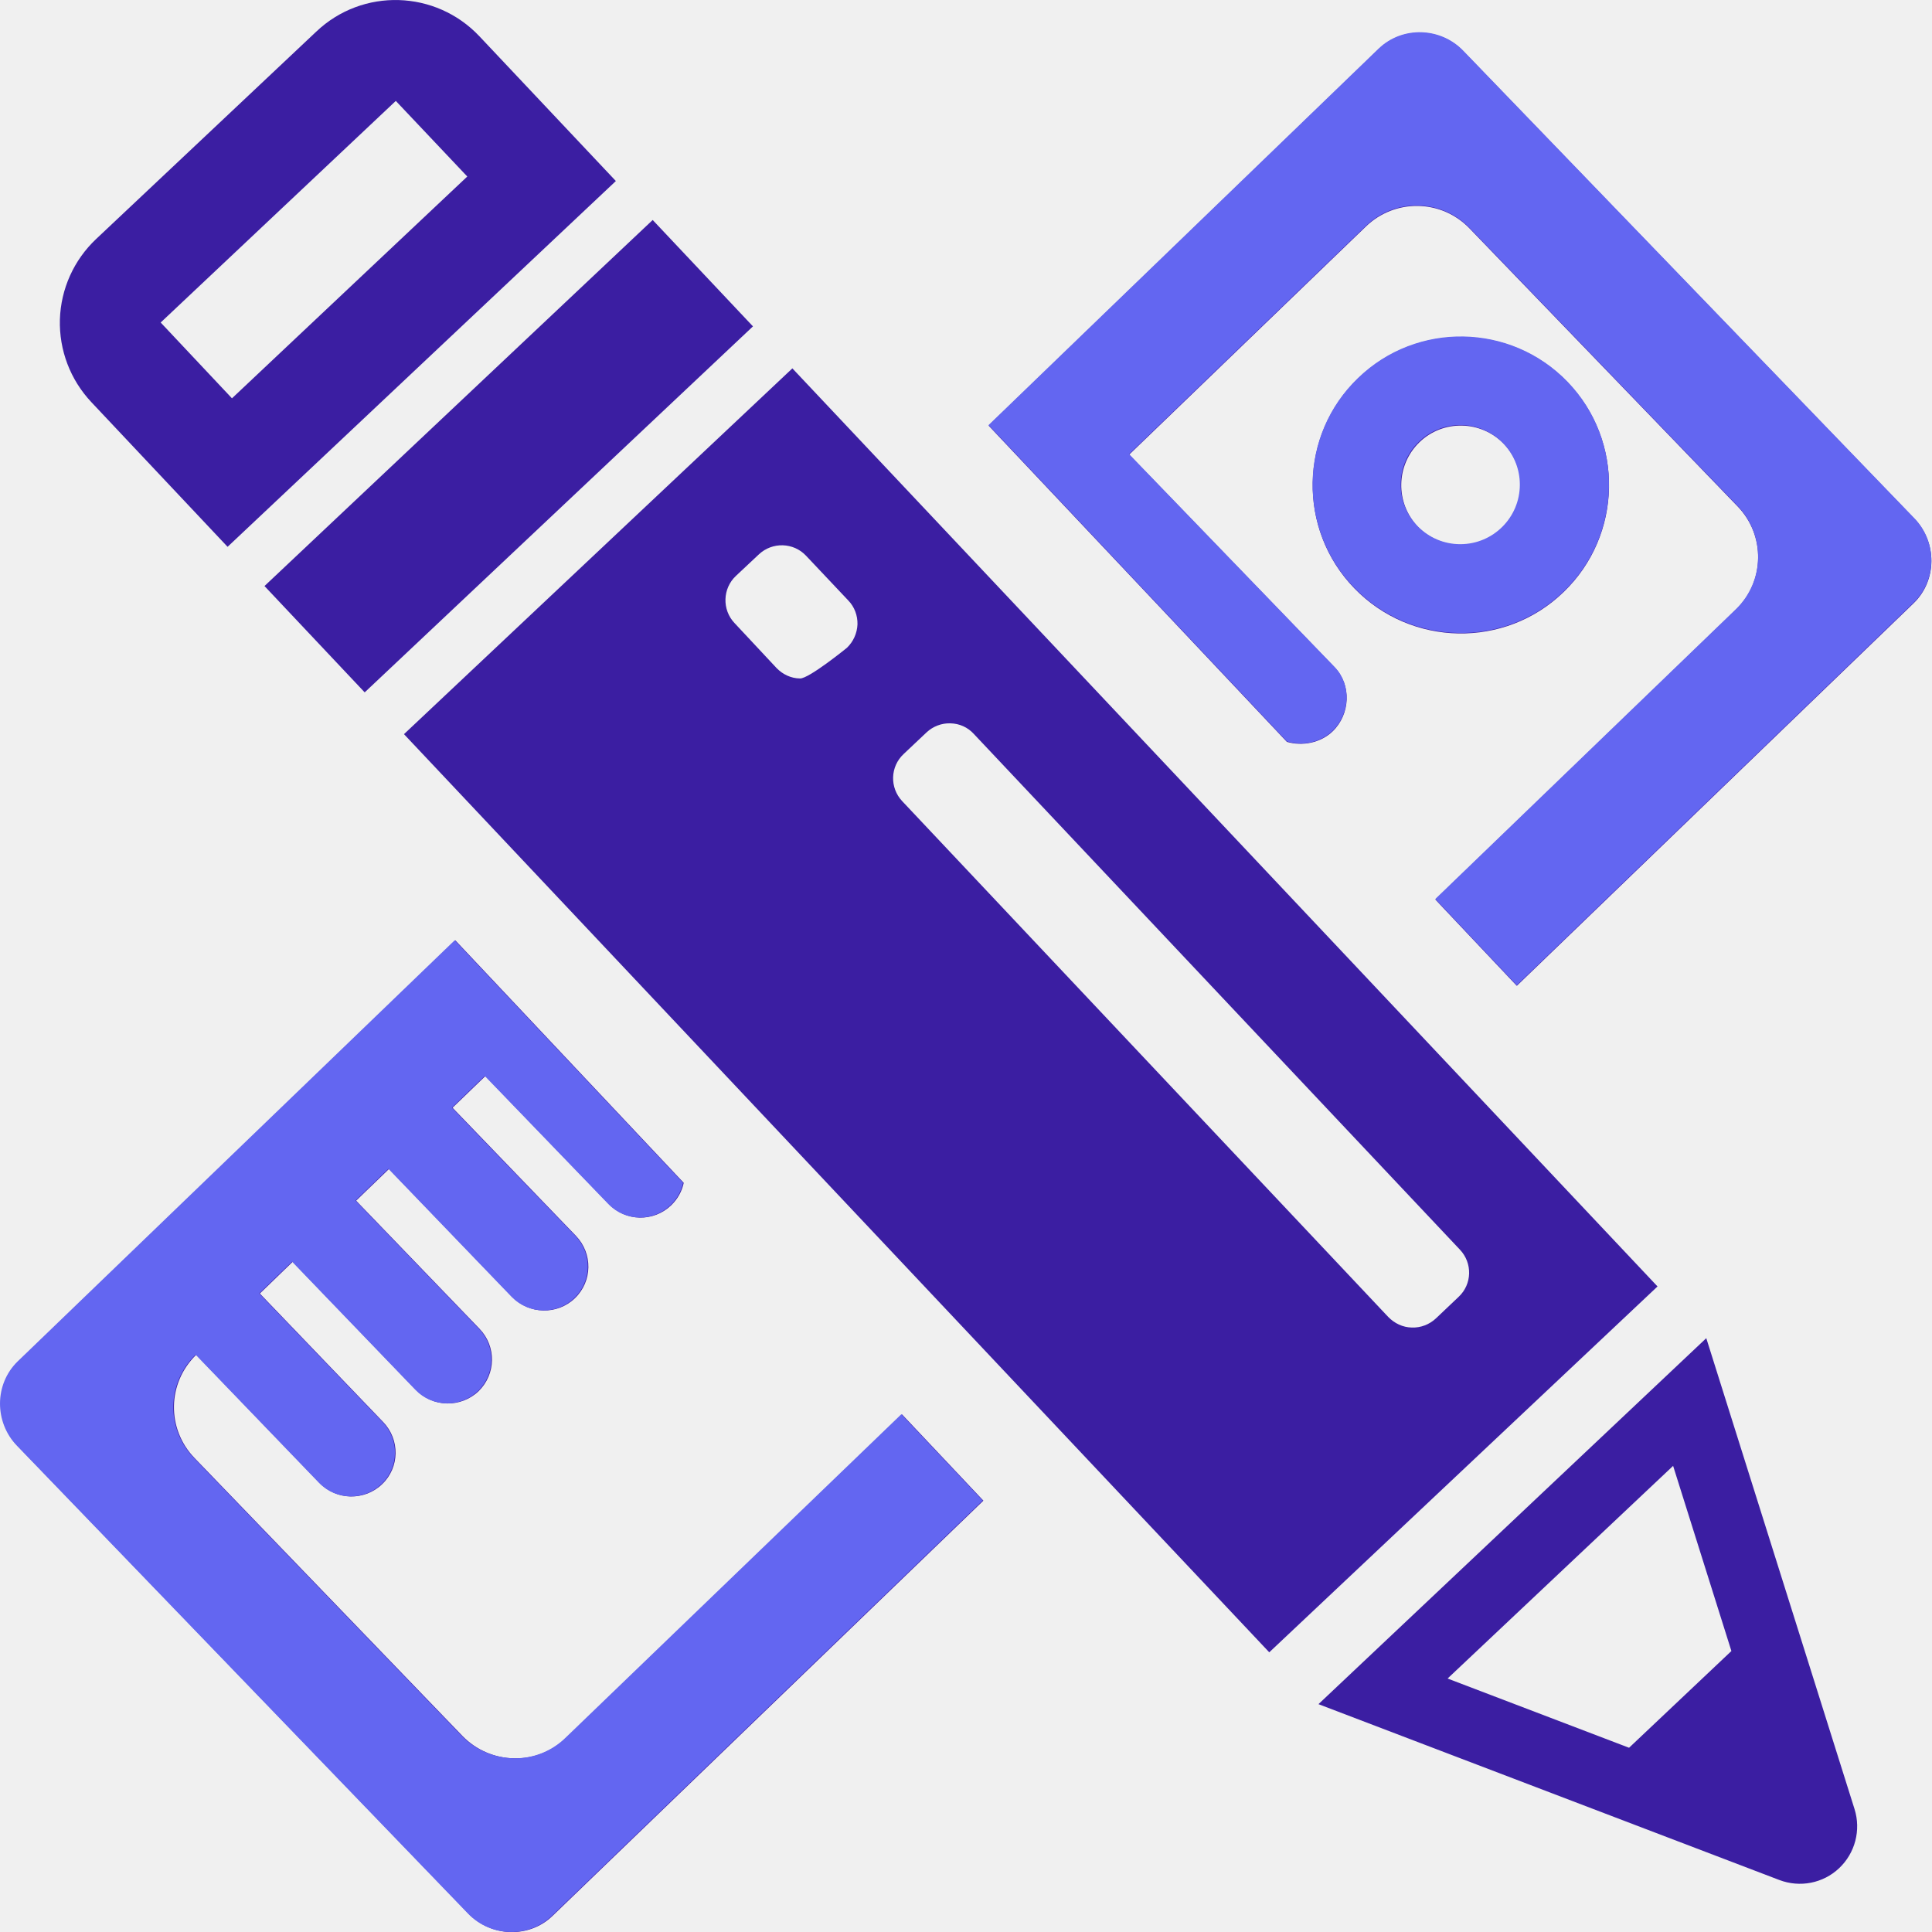
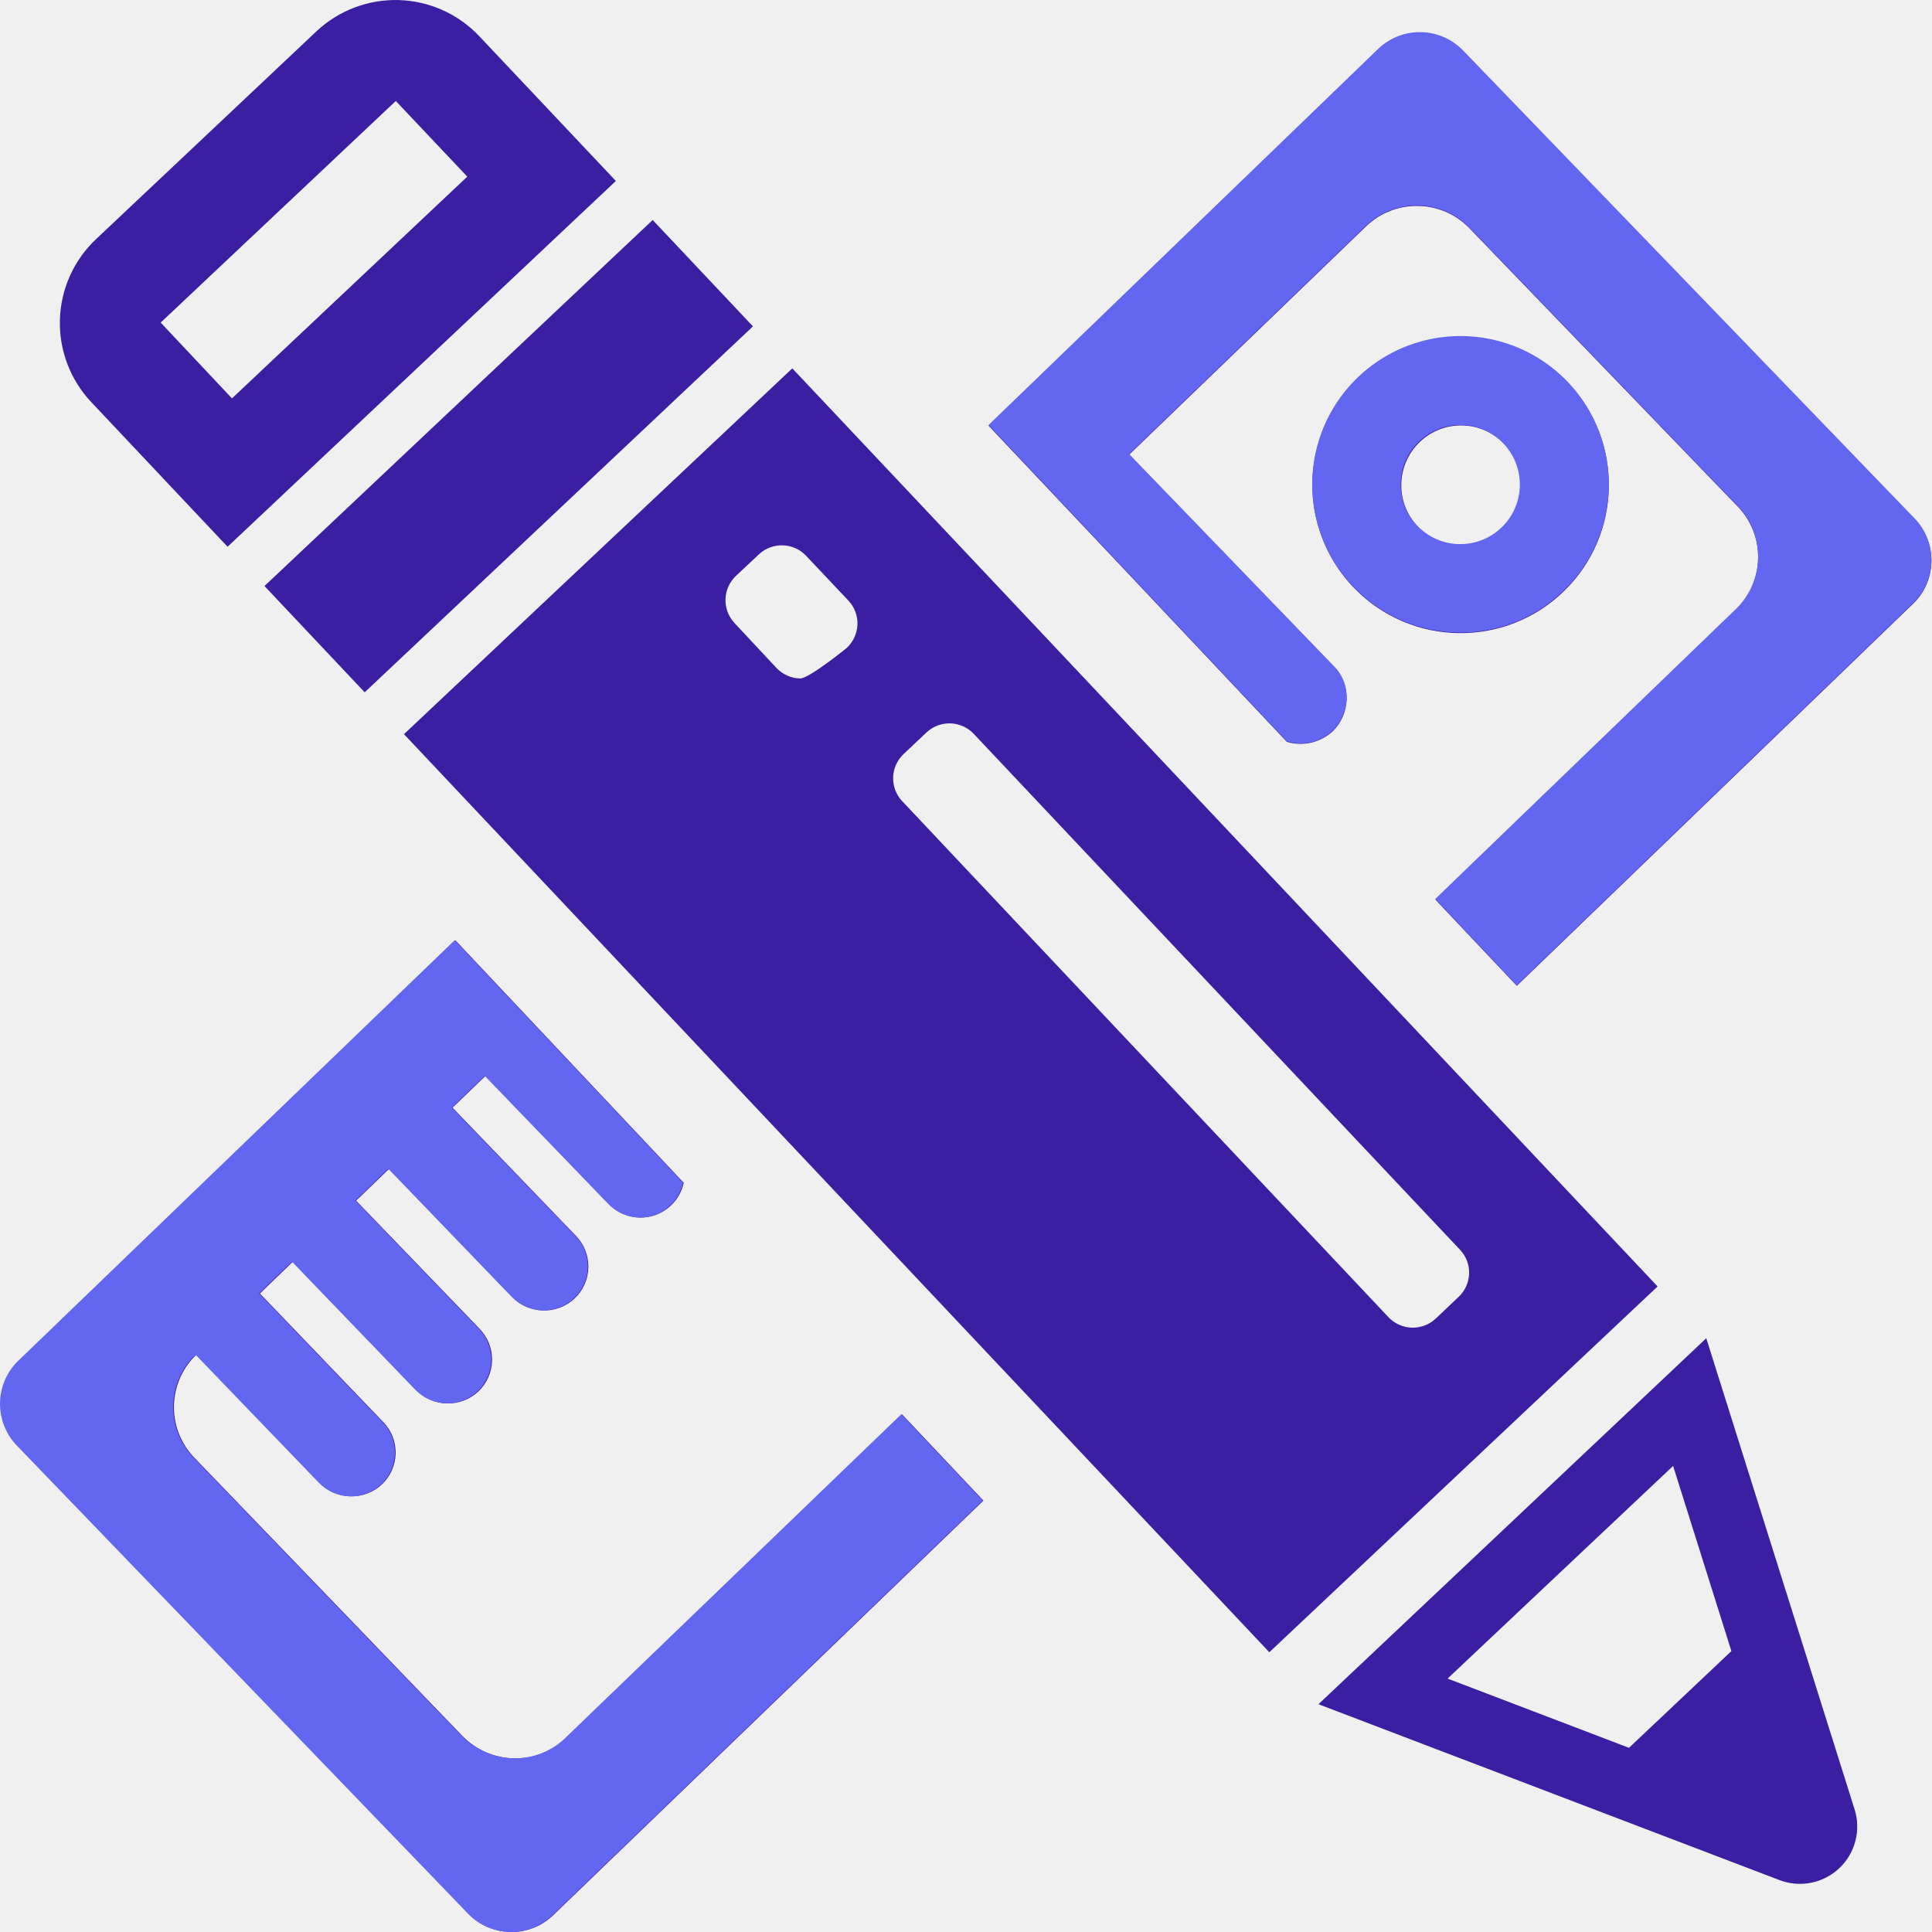
- <svg xmlns="http://www.w3.org/2000/svg" width="30" height="30" viewBox="0 0 30 30" fill="none">
-   <g clip-path="url(#clip0_116_163)">
-     <path d="M29.718 9.364L23.553 15.308L22.288 13.968L26.954 9.469C27.405 9.033 27.417 8.315 26.982 7.864L22.817 3.545C22.606 3.327 22.322 3.203 22.02 3.198C21.72 3.192 21.429 3.306 21.212 3.515L17.534 7.06L20.727 10.366C20.988 10.64 20.968 11.09 20.694 11.356C20.502 11.539 20.221 11.589 19.983 11.52L17.667 9.064L15.351 6.609L21.411 0.76C21.779 0.409 22.369 0.428 22.722 0.795L29.728 8.056C30.08 8.421 30.08 9.011 29.718 9.364ZM8.789 26.988C8.574 27.197 8.282 27.311 7.982 27.304C7.681 27.298 7.394 27.174 7.184 26.959L3.019 22.638C2.585 22.187 2.596 21.475 3.047 21.037L4.963 23.027C5.227 23.3 5.66 23.308 5.933 23.047C6.207 22.786 6.213 22.353 5.948 22.079L4.035 20.086L4.545 19.593L6.46 21.583C6.722 21.855 7.156 21.864 7.431 21.603C7.703 21.337 7.71 20.907 7.445 20.632L5.53 18.644L6.041 18.151L7.955 20.14C8.219 20.411 8.654 20.421 8.926 20.16C9.201 19.896 9.206 19.465 8.943 19.19L7.027 17.201L7.537 16.709L9.453 18.695C9.716 18.97 10.149 18.979 10.423 18.715C10.524 18.617 10.591 18.494 10.617 18.367L7.071 14.602L0.284 21.142C-0.079 21.494 -0.079 22.086 0.272 22.45L7.277 29.716C7.629 30.081 8.221 30.101 8.584 29.746L15.27 23.302L14.006 21.962L8.789 26.988ZM21.029 9.134C20.145 8.221 20.172 6.758 21.088 5.878C21.999 4.995 23.46 5.021 24.341 5.935C25.225 6.85 25.193 8.313 24.282 9.191C23.373 10.074 21.912 10.048 21.029 9.134ZM22.018 8.18C22.373 8.545 22.96 8.556 23.331 8.202C23.697 7.847 23.707 7.259 23.351 6.892C22.997 6.525 22.408 6.512 22.041 6.867C21.674 7.222 21.663 7.81 22.018 8.18ZM25.738 19.976L19.709 25.657L6.273 11.4L12.304 5.72L25.738 19.976ZM13.315 9.695C13.318 9.558 13.269 9.424 13.172 9.324L12.516 8.629C12.321 8.422 11.993 8.412 11.784 8.608L11.428 8.942C11.219 9.137 11.21 9.468 11.405 9.674L12.058 10.373C12.155 10.473 12.284 10.534 12.423 10.535C12.56 10.54 13.151 10.059 13.151 10.059C13.251 9.963 13.309 9.833 13.315 9.695ZM22.649 20.138C22.86 19.941 22.867 19.612 22.669 19.404L20.782 17.402C20.782 17.402 19.632 16.181 18.895 15.4C17.421 13.836 15.121 11.396 15.121 11.396C15.027 11.293 14.898 11.235 14.758 11.232C14.623 11.227 14.487 11.279 14.388 11.372L14.031 11.709C13.822 11.905 13.813 12.232 14.01 12.441L21.557 20.45C21.655 20.55 21.782 20.611 21.923 20.614C22.061 20.619 22.195 20.567 22.296 20.473L22.649 20.138ZM5.663 10.751L11.692 5.068L10.135 3.416L4.107 9.1L5.663 10.751ZM1.419 6.245C1.091 5.896 0.917 5.438 0.93 4.961C0.945 4.485 1.147 4.037 1.494 3.71L4.911 0.491C5.63 -0.192 6.765 -0.157 7.445 0.564L9.563 2.811L3.534 8.491L1.419 6.245ZM2.495 5.008L3.602 6.185L7.256 2.741L6.146 1.567L2.495 5.008ZM28.797 28.091C28.9 28.418 28.806 28.775 28.558 29.009C28.309 29.245 27.947 29.314 27.628 29.192L20.473 26.462L26.495 20.779L28.797 28.091ZM26.885 25.637L25.98 22.762L22.478 26.064L25.296 27.139L26.885 25.637Z" fill="#3b1ea2" />
-     <path fill-rule="evenodd" clip-rule="evenodd" d="M29.717 9.356L23.552 15.3L22.287 13.96L26.953 9.461C27.404 9.026 27.416 8.308 26.981 7.856L22.816 3.537C22.605 3.319 22.321 3.195 22.018 3.191C21.718 3.184 21.428 3.298 21.21 3.508L17.533 7.052L20.726 10.359C20.987 10.632 20.966 11.082 20.693 11.348C20.501 11.532 20.22 11.589 19.982 11.512L17.666 9.056L15.35 6.601L21.41 0.752C21.778 0.401 22.369 0.421 22.721 0.787L29.727 8.048C30.079 8.414 30.079 9.003 29.717 9.356ZM21.028 9.126C20.144 8.213 20.171 6.75 21.087 5.87C21.998 4.987 23.459 5.014 24.34 5.927C25.224 6.842 25.192 8.305 24.281 9.184C23.372 10.066 21.911 10.04 21.028 9.126ZM22.675 8.45C23.186 8.45 23.6 8.036 23.6 7.525C23.6 7.014 23.186 6.6 22.675 6.6C22.164 6.6 21.75 7.014 21.75 7.525C21.75 8.036 22.164 8.45 22.675 8.45Z" fill="#6366F1" />
+ <svg xmlns="http://www.w3.org/2000/svg" fill="none" viewBox="0 0 30 30">
+   <g clip-path="url(#a)">
+     <path d="m29.718 9.364-6.165 5.944-1.265-1.34 4.666-4.5a1.134 1.134 0 0 0 .028-1.604l-4.165-4.32a1.13 1.13 0 0 0-.797-.346 1.13 1.13 0 0 0-.808.317L17.534 7.06l3.193 3.306c.261.274.24.724-.033.99a.74.74 0 0 1-.711.164l-2.316-2.456L15.35 6.61 21.41.76a.934.934 0 0 1 1.311.036l7.006 7.261a.93.93 0 0 1-.01 1.308M8.788 26.988a1.12 1.12 0 0 1-.806.316 1.15 1.15 0 0 1-.798-.344L3.02 22.638a1.13 1.13 0 0 1 .028-1.602l1.916 1.99a.69.69 0 0 0 .97.02.68.68 0 0 0 .015-.967l-1.913-1.993.51-.493 1.915 1.99a.69.69 0 0 0 .971.02.686.686 0 0 0 .014-.971L5.53 18.644l.511-.493 1.914 1.989a.69.69 0 0 0 .97.02.683.683 0 0 0 .018-.97L7.027 17.2l.51-.492 1.916 1.986a.684.684 0 0 0 1.164-.328l-3.546-3.765-6.787 6.54a.933.933 0 0 0-.012 1.308l7.005 7.266a.927.927 0 0 0 1.307.03l6.686-6.444-1.264-1.34zM21.03 9.134a2.302 2.302 0 1 1 3.312-3.198 2.302 2.302 0 0 1-3.312 3.198m.989-.954a.934.934 0 0 0 1.313.022.928.928 0 0 0-1.29-1.335.93.93 0 0 0-.023 1.313m3.72 11.796-6.029 5.68L6.273 11.4l6.03-5.68zM13.315 9.695a.52.52 0 0 0-.143-.371l-.656-.695a.52.52 0 0 0-.732-.021l-.356.334a.52.52 0 0 0-.023.732l.653.699c.097.1.226.16.365.162.137.005.728-.476.728-.476a.53.53 0 0 0 .164-.364m9.334 10.443a.516.516 0 0 0 .02-.734l-1.887-2.002-1.887-2.002-3.774-4.004a.52.52 0 0 0-.733-.024l-.357.337a.517.517 0 0 0-.021.732l7.547 8.009a.52.52 0 0 0 .739.023zM5.663 10.75l6.029-5.682-1.557-1.652L4.107 9.1zM1.419 6.246a1.79 1.79 0 0 1 .075-2.535L4.91.49a1.79 1.79 0 0 1 2.534.074L9.563 2.81 3.534 8.49zm1.076-1.237 1.107 1.177 3.654-3.443-1.11-1.175zm26.302 23.083a.89.89 0 0 1-1.168 1.101l-7.156-2.73 6.022-5.683zm-1.912-2.454-.905-2.875-3.502 3.302 2.817 1.075z" fill="#3b1ea2" />
+     <path fill-rule="evenodd" clip-rule="evenodd" d="M29.717 9.356 23.552 15.3l-1.265-1.341 4.666-4.5a1.134 1.134 0 0 0 .028-1.604l-4.165-4.32a1.13 1.13 0 0 0-.798-.345 1.13 1.13 0 0 0-.808.317l-3.677 3.544 3.193 3.307c.261.273.24.723-.033.99a.72.72 0 0 1-.711.163l-2.316-2.456L15.35 6.6 21.41.75a.934.934 0 0 1 1.311.036l7.006 7.261a.93.93 0 0 1-.01 1.308m-8.689-.23a2.302 2.302 0 1 1 3.312-3.198 2.302 2.302 0 0 1-3.312 3.198m1.647-.676a.925.925 0 1 0 0-1.85.925.925 0 0 0 0 1.85" fill="#6366F1" />
  </g>
-   <path d="M7.973 27.302C8.273 27.31 8.564 27.195 8.779 26.986L13.996 21.96L15.26 23.3L8.574 29.745C8.211 30.099 7.619 30.08 7.267 29.714L0.262 22.448C-0.089 22.084 -0.089 21.493 0.274 21.14L7.061 14.6L10.607 18.365C10.581 18.492 10.515 18.615 10.413 18.713C10.139 18.977 9.706 18.969 9.443 18.693L7.527 16.707L7.017 17.2L8.933 19.188C9.196 19.463 9.191 19.895 8.916 20.158C8.644 20.419 8.209 20.409 7.945 20.138L6.031 18.149L5.521 18.642L7.435 20.63C7.7 20.905 7.694 21.336 7.421 21.601C7.146 21.863 6.713 21.853 6.451 21.582L4.535 19.591L4.025 20.084L5.938 22.077C6.203 22.352 6.197 22.784 5.924 23.045C5.65 23.306 5.217 23.299 4.953 23.025L3.037 21.035C2.586 21.474 2.575 22.185 3.009 22.636L7.174 26.958C7.384 27.172 7.671 27.296 7.973 27.302Z" fill="#6366F1" />
+   <path d="M7.973 27.302c.3.008.59-.107.806-.316l5.217-5.026 1.264 1.34-6.686 6.445a.927.927 0 0 1-1.307-.03L.262 22.447a.933.933 0 0 1 .012-1.308l6.787-6.54 3.546 3.765a.683.683 0 0 1-1.164.328l-1.916-1.986-.51.493 1.916 1.988a.683.683 0 0 1-.017.97.69.69 0 0 1-.97-.02L6.03 18.149l-.51.493 1.914 1.988a.686.686 0 0 1-.014.971.69.69 0 0 1-.97-.02l-1.916-1.99-.51.493 1.913 1.993a.68.68 0 0 1-.014.968.69.69 0 0 1-.971-.02l-1.916-1.99a1.13 1.13 0 0 0-.028 1.601l4.165 4.322c.21.215.497.338.799.344" fill="#6366F1" />
  <defs>
-     <clipPath id="clip0_116_163">
-       <rect width="30" height="30.001" fill="white" />
+     <clipPath id="a">
+       <path fill="#fff" d="M0 0h30v30.001H0z" />
    </clipPath>
  </defs>
</svg>
